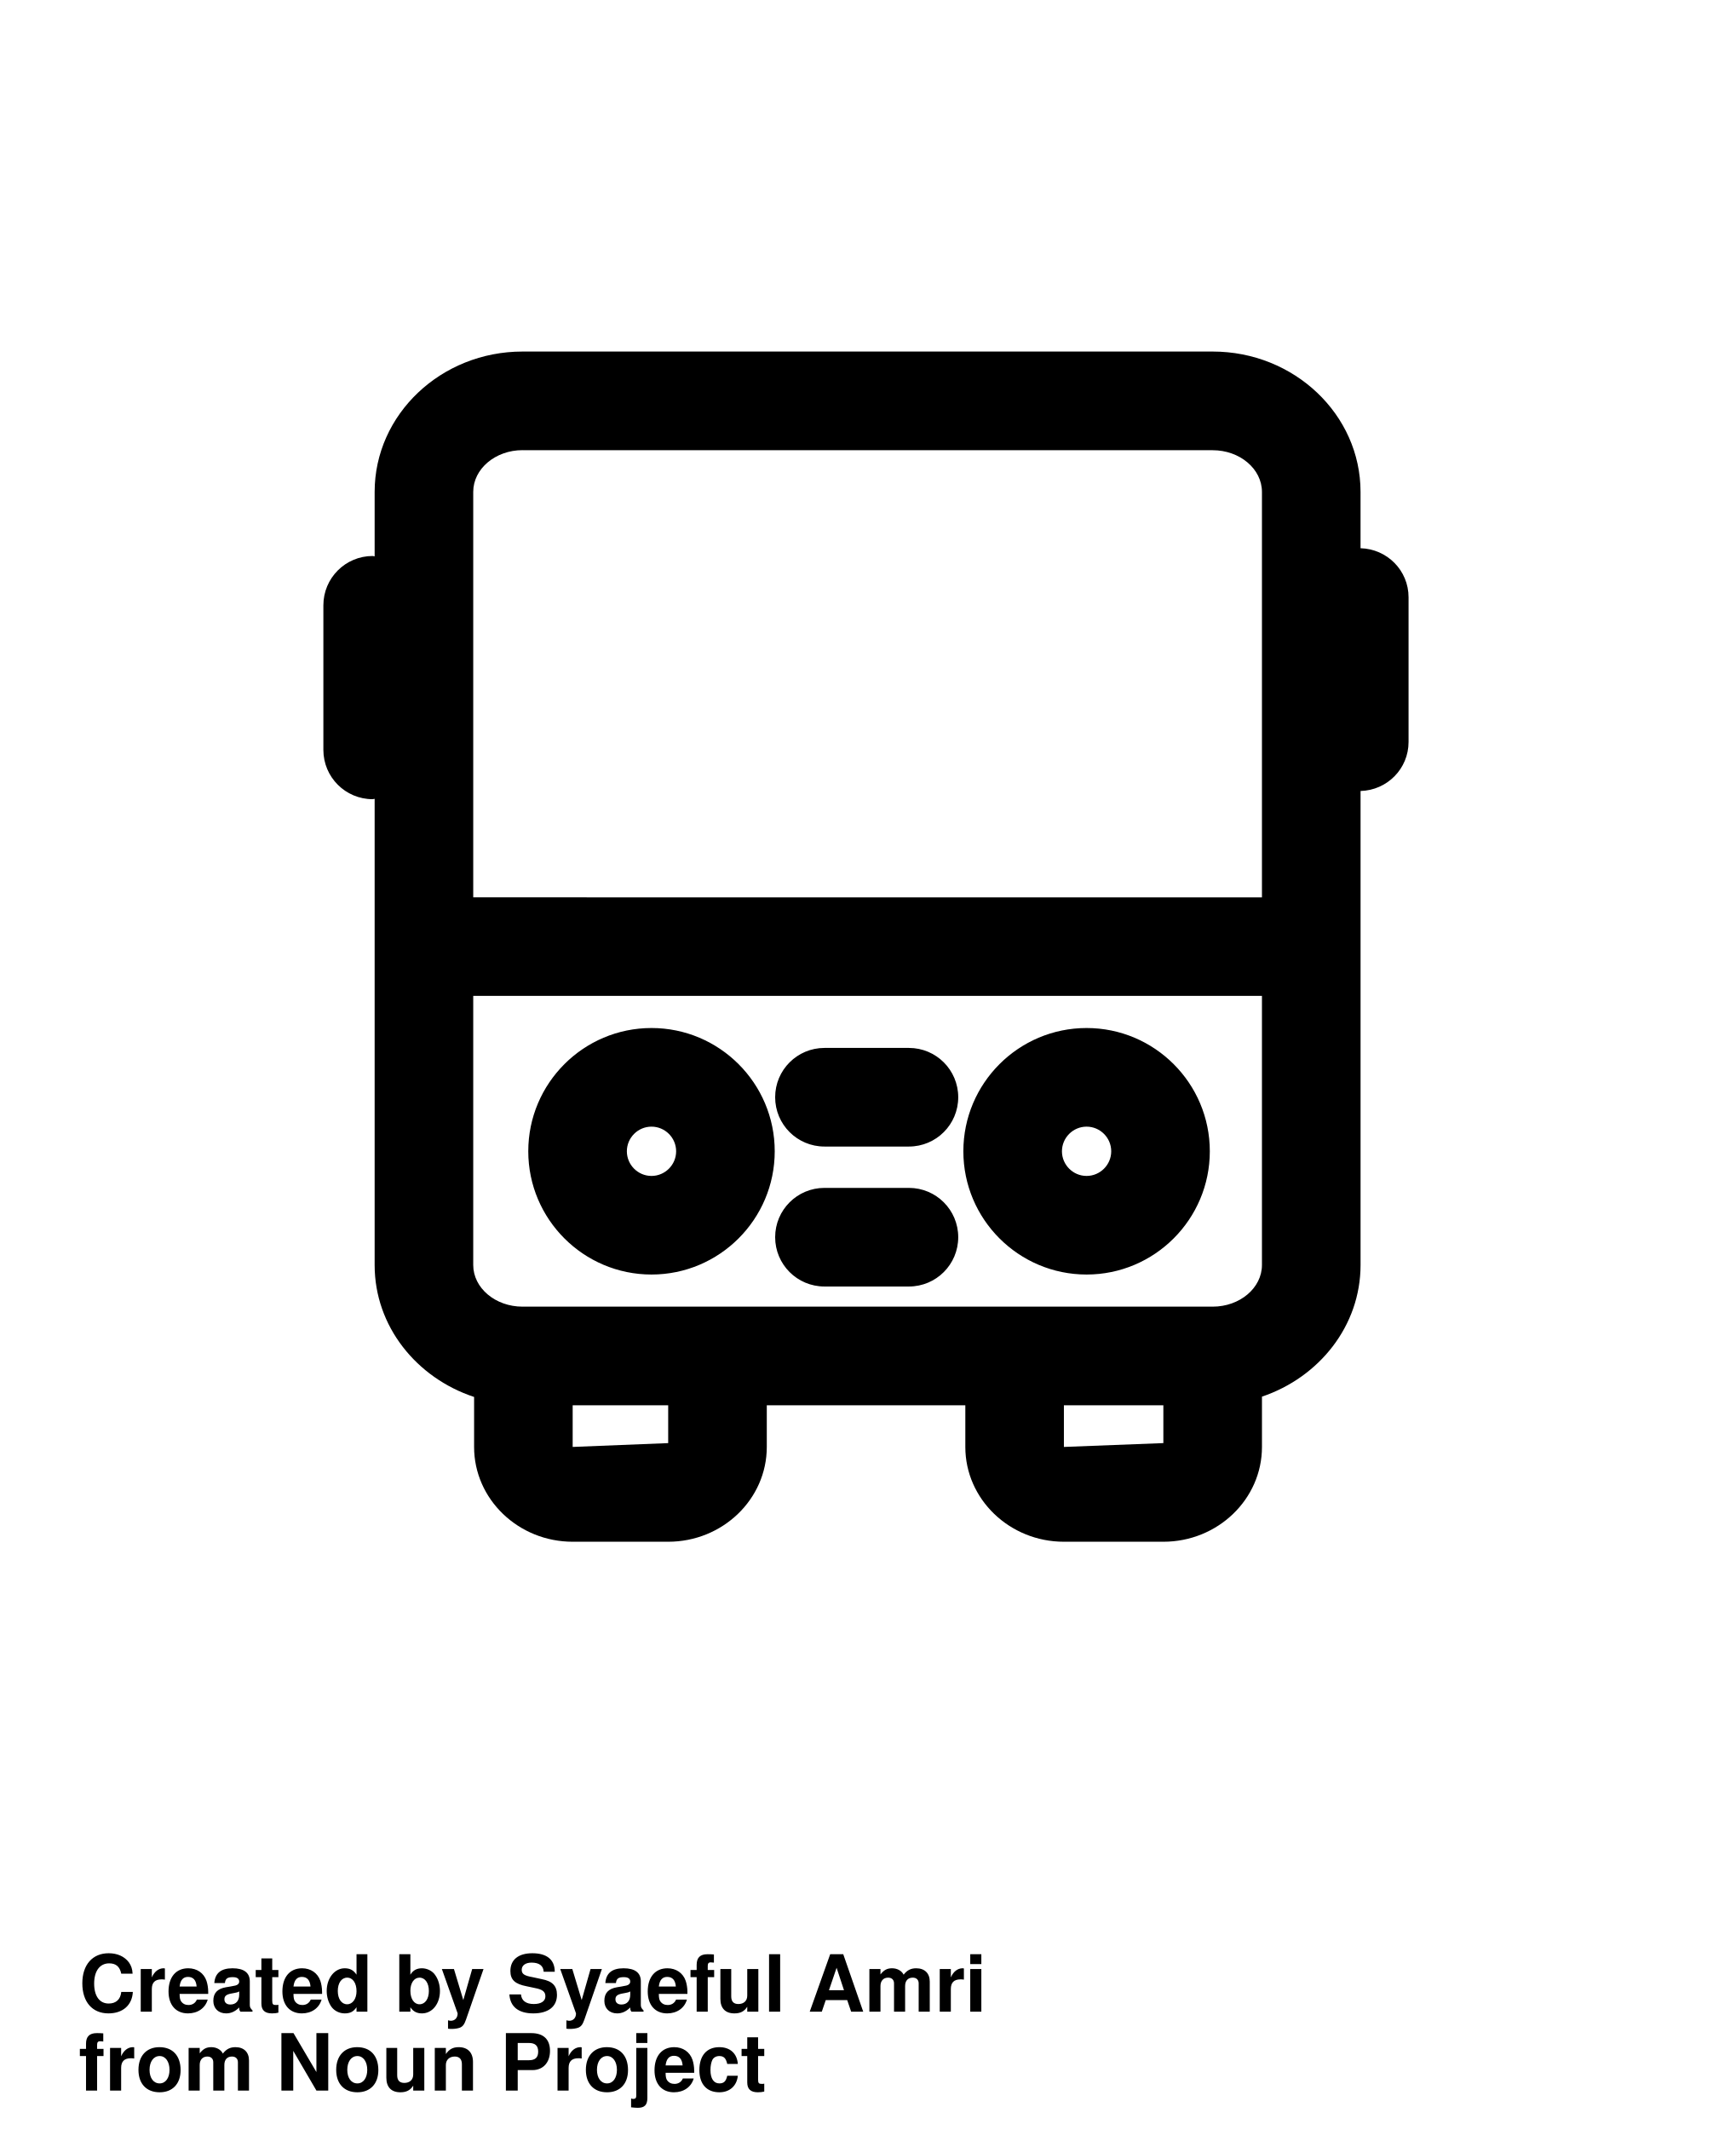
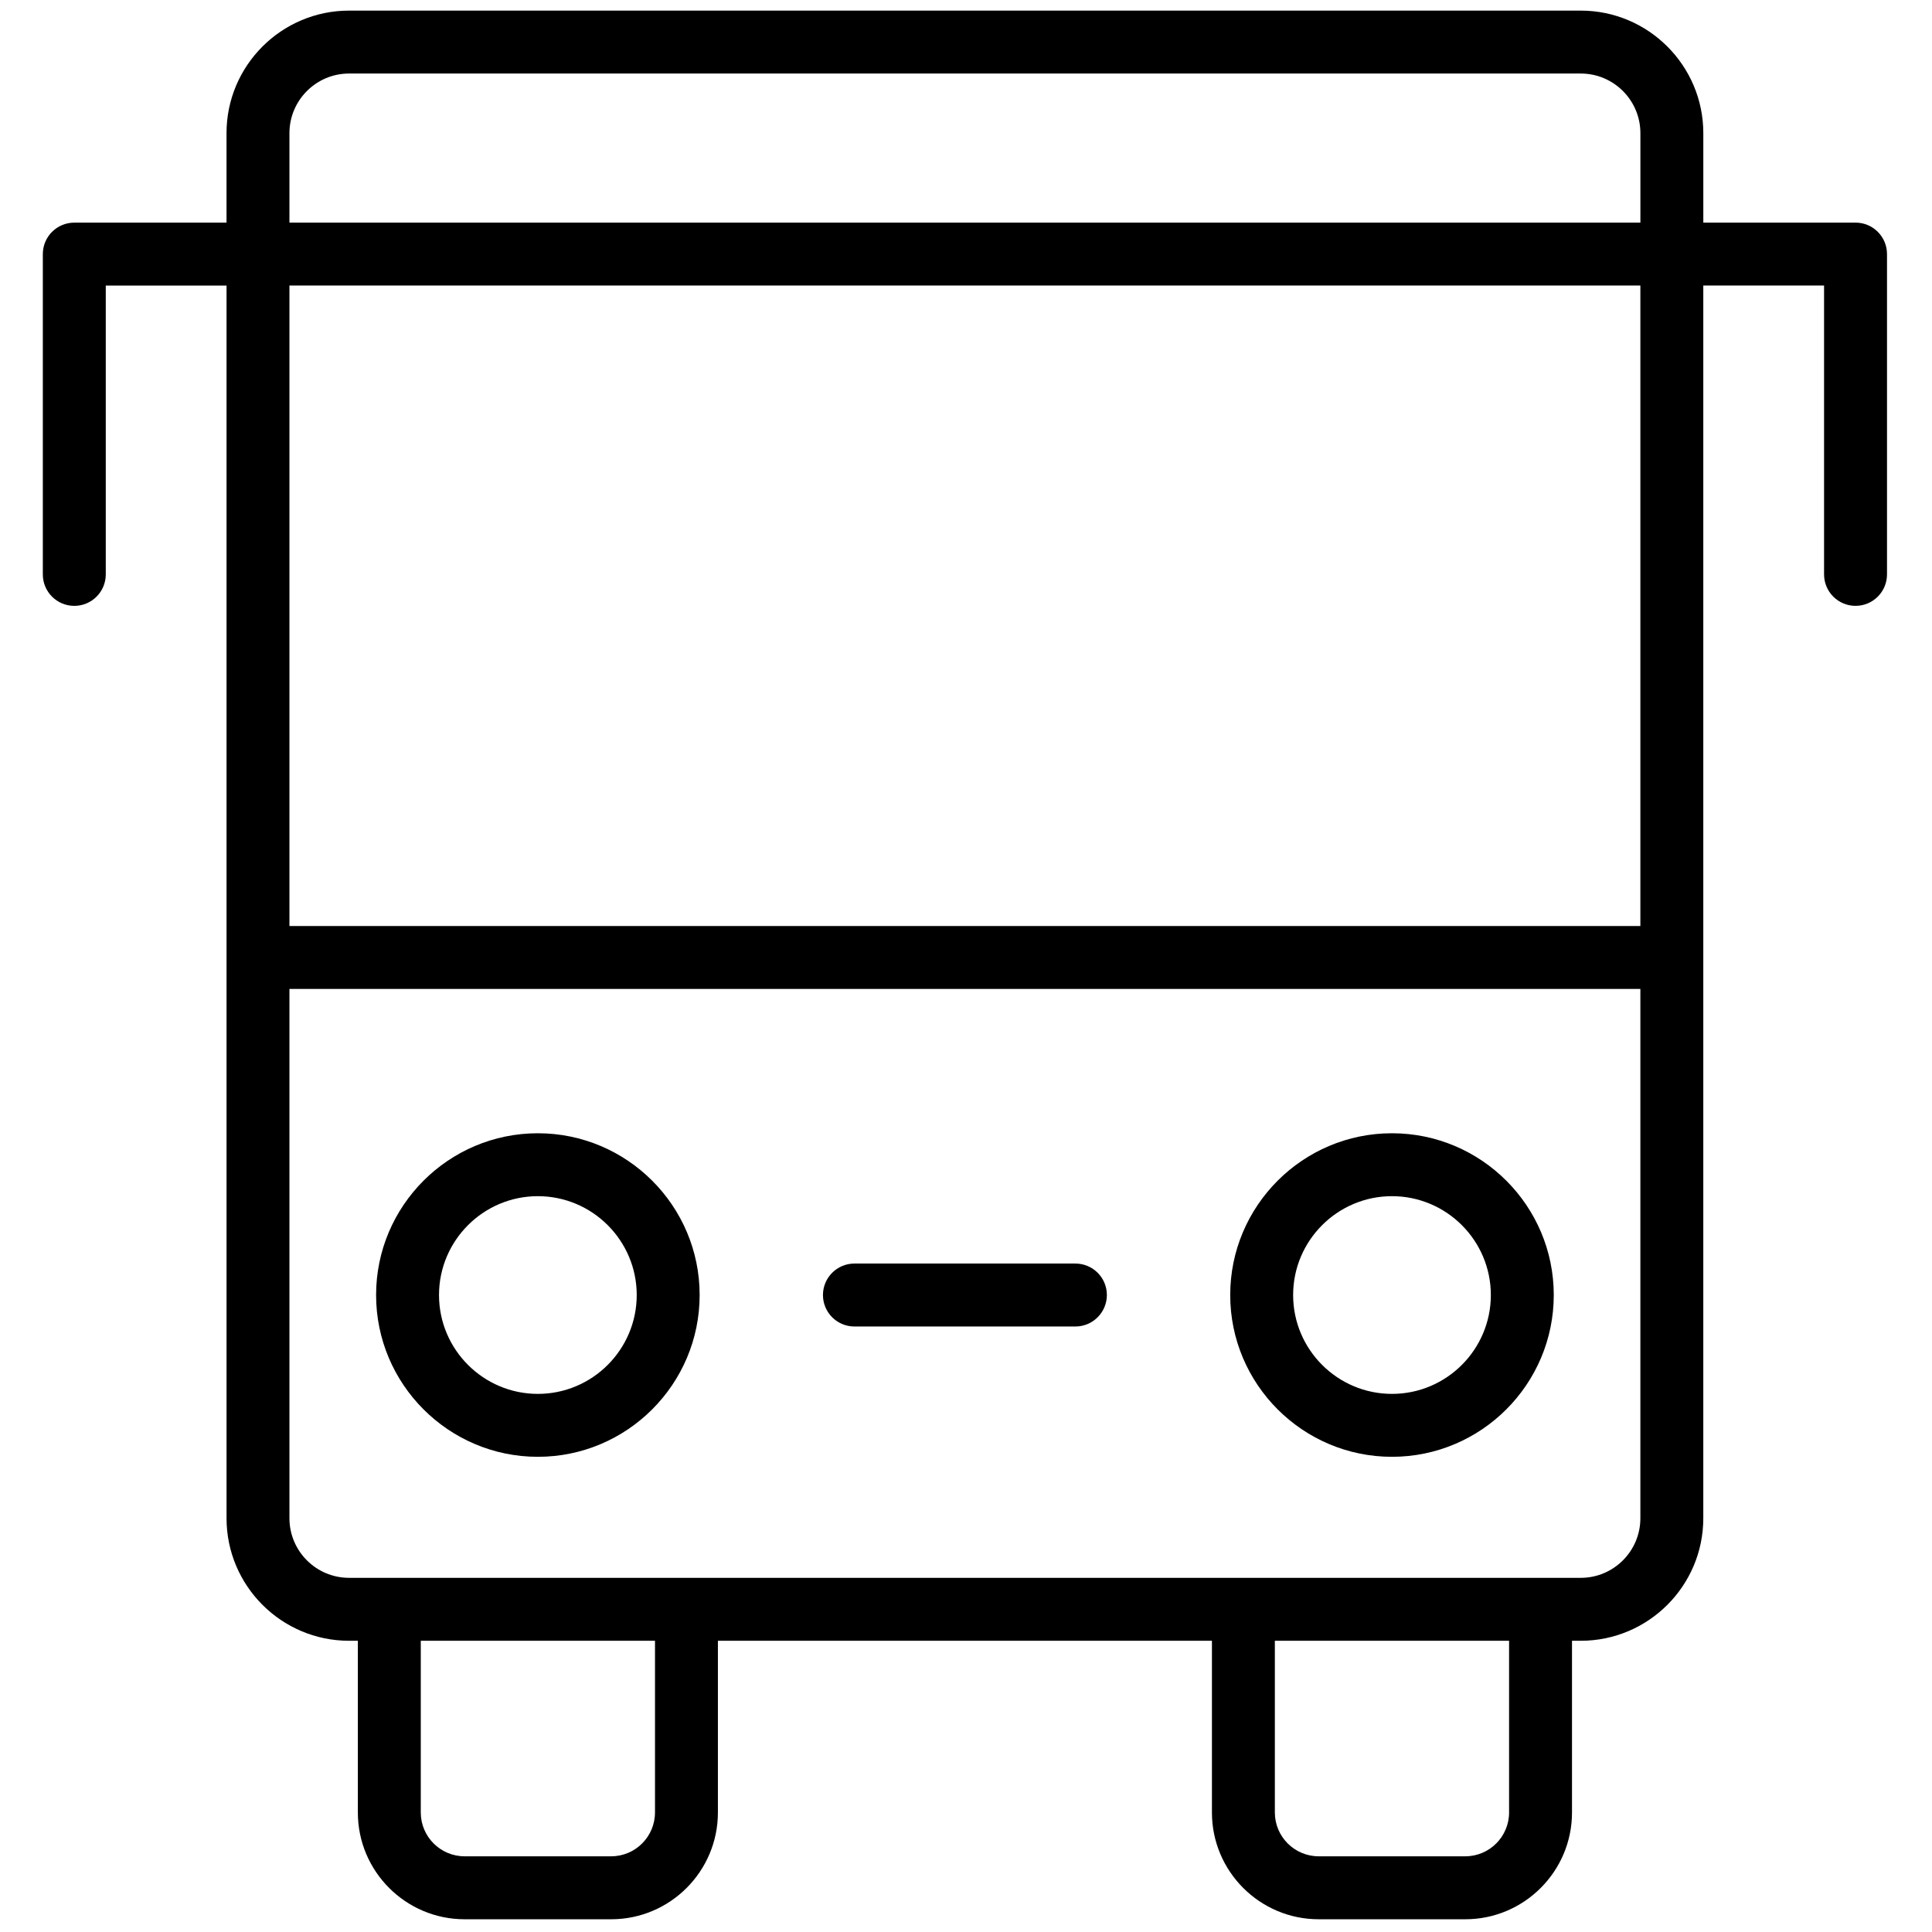
- <svg xmlns="http://www.w3.org/2000/svg" version="1.1" viewBox="-5.0 -10.0 110.0 135.0">
-   <path d="m36.301 55.156c-4.309 0-7.812 3.504-7.812 7.812s3.504 7.812 7.812 7.812c4.309 0 7.812-3.504 7.812-7.812s-3.504-7.812-7.812-7.812zm0 9.375c-0.859 0-1.562-0.703-1.562-1.562s0.703-1.562 1.562-1.562 1.562 0.703 1.562 1.562-0.703 1.562-1.562 1.562zm27.582-9.375c-4.309 0-7.812 3.504-7.812 7.812s3.504 7.812 7.812 7.812c4.309 0 7.812-3.504 7.812-7.812s-3.504-7.812-7.812-7.812zm0 9.375c-0.859 0-1.562-0.703-1.562-1.562s0.703-1.562 1.562-1.562c0.859 0 1.562 0.703 1.562 1.562s-0.703 1.562-1.562 1.562zm-8.137-4.988c0 1.727-1.398 3.125-3.125 3.125h-5.356c-1.727 0-3.125-1.398-3.125-3.125 0-1.727 1.398-3.125 3.125-3.125h5.356c1.727 0 3.125 1.398 3.125 3.125zm0 8.871c0 1.727-1.398 3.125-3.125 3.125h-5.356c-1.727 0-3.125-1.398-3.125-3.125 0-1.727 1.398-3.125 3.125-3.125h5.356c1.727 0 3.125 1.398 3.125 3.125zm25.504-43.664v-3.574c0-4.902-4.207-8.895-9.375-8.895h-43.75c-5.168 0-9.375 3.988-9.375 8.895v4.086c-0.043 0-0.082-0.023-0.125-0.023-1.727 0-3.125 1.398-3.125 3.125v9.164c0 1.727 1.398 3.125 3.125 3.125 0.043 0 0.082-0.023 0.125-0.023v29.551c0 3.875 2.648 7.148 6.305 8.359v3.168c0 3.312 2.805 6.008 6.25 6.008h6.055c3.445 0 6.25-2.695 6.25-6.008v-2.641h12.586v2.641c0 3.312 2.805 6.008 6.25 6.008h6.305c3.445 0 6.25-2.695 6.25-6.008v-3.188c3.629-1.227 6.25-4.488 6.25-8.344v-30.043c1.688-0.047 3.043-1.41 3.043-3.109v-9.168c0-1.699-1.355-3.062-3.043-3.109zm-53.125-6.215h43.75c1.723 0 3.125 1.184 3.125 2.644v25.699l-50-0.004v-25.699c0-1.457 1.402-2.644 3.125-2.644zm9.234 62.93-6.055 0.242v-2.641h6.055zm25.086 0.242v-2.641h6.305v2.398zm9.43-8.891h-43.75c-1.723 0-3.125-1.184-3.125-2.641v-17.055h50v17.055c0 1.457-1.402 2.641-3.125 2.641z" />
-   <text x="0.0" y="117.5" font-size="5.0" font-weight="bold" font-family="Arbeit Regular, Helvetica, Arial-Unicode, Arial, Sans-serif" fill="#000000">Created by Syaeful Amri</text>
-   <text x="0.0" y="122.5" font-size="5.0" font-weight="bold" font-family="Arbeit Regular, Helvetica, Arial-Unicode, Arial, Sans-serif" fill="#000000">from Noun Project</text>
+ <svg xmlns="http://www.w3.org/2000/svg" version="1.1" width="256" height="256" viewBox="0 0 256 256" xml:space="preserve">
+   <defs>
+ </defs>
+   <g style="stroke: none; stroke-width: 0; stroke-dasharray: none; stroke-linecap: butt; stroke-linejoin: miter; stroke-miterlimit: 10; fill: none; fill-rule: nonzero; opacity: 1;" transform="translate(1.406593 1.406593) scale(2.81 2.81)">
+     <path d="M 24.862 68.195 c -4.206 0 -7.628 -3.422 -7.628 -7.629 c 0 -4.206 3.422 -7.628 7.628 -7.628 s 7.629 3.422 7.629 7.628 C 32.491 64.773 29.068 68.195 24.862 68.195 z M 24.862 55.905 c -2.57 0 -4.661 2.091 -4.661 4.661 c 0 2.571 2.091 4.662 4.661 4.662 c 2.571 0 4.662 -2.091 4.662 -4.662 C 29.524 57.996 27.432 55.905 24.862 55.905 z" style="stroke: none; stroke-width: 1; stroke-dasharray: none; stroke-linecap: butt; stroke-linejoin: miter; stroke-miterlimit: 10; fill: rgb(0,0,0); fill-rule: nonzero; opacity: 1;" transform=" matrix(1 0 0 1 0 0) " stroke-linecap="round" />
+     <path d="M 65.138 68.195 c -4.206 0 -7.628 -3.422 -7.628 -7.629 c 0 -4.206 3.422 -7.628 7.628 -7.628 c 4.207 0 7.629 3.422 7.629 7.628 C 72.767 64.773 69.345 68.195 65.138 68.195 z M 65.138 55.905 c -2.57 0 -4.661 2.091 -4.661 4.661 c 0 2.571 2.091 4.662 4.661 4.662 c 2.571 0 4.662 -2.091 4.662 -4.662 C 69.8 57.996 67.709 55.905 65.138 55.905 z" style="stroke: none; stroke-width: 1; stroke-dasharray: none; stroke-linecap: butt; stroke-linejoin: miter; stroke-miterlimit: 10; fill: rgb(0,0,0); fill-rule: nonzero; opacity: 1;" transform=" matrix(1 0 0 1 0 0) " stroke-linecap="round" />
+     <path d="M 86.997 9.997 H 79.89 h -0.071 v -4.22 C 79.818 2.592 77.226 0 74.041 0 H 15.959 c -3.186 0 -5.778 2.592 -5.778 5.778 v 4.22 H 10.11 H 3.003 c -0.82 0 -1.484 0.664 -1.484 1.484 v 15.103 c 0 0.82 0.664 1.484 1.484 1.484 s 1.484 -0.664 1.484 -1.484 v -13.62 h 5.624 h 0.071 v 58.128 c 0 3.185 2.592 5.777 5.778 5.777 h 0.414 v 8.098 c 0 2.776 2.258 5.034 5.033 5.034 h 6.912 c 2.775 0 5.033 -2.258 5.033 -5.034 v -8.098 h 23.296 v 8.098 c 0 2.776 2.258 5.034 5.034 5.034 h 6.912 c 2.775 0 5.033 -2.258 5.033 -5.034 v -8.098 h 0.413 c 3.185 0 5.778 -2.591 5.778 -5.777 V 12.964 h 0.071 h 5.624 v 13.62 c 0 0.82 0.664 1.484 1.484 1.484 s 1.484 -0.664 1.484 -1.484 V 11.481 C 88.481 10.661 87.816 9.997 86.997 9.997 z M 13.148 5.778 c 0 -1.55 1.261 -2.811 2.811 -2.811 h 58.082 c 1.55 0 2.811 1.261 2.811 2.811 v 4.22 H 13.148 V 5.778 z M 30.385 84.966 c 0 1.14 -0.927 2.067 -2.066 2.067 h -6.912 c -1.139 0 -2.066 -0.927 -2.066 -2.067 v -8.098 h 11.045 V 84.966 z M 70.66 84.966 c 0 1.14 -0.927 2.067 -2.066 2.067 h -6.912 c -1.14 0 -2.067 -0.927 -2.067 -2.067 v -8.098 H 70.66 V 84.966 z M 74.041 73.902 H 15.959 c -1.55 0 -2.811 -1.26 -2.811 -2.81 v -24.96 h 63.703 v 24.96 C 76.851 72.641 75.591 73.902 74.041 73.902 z M 76.851 43.165 H 13.148 V 12.964 h 63.703 V 43.165 z" style="stroke: none; stroke-width: 1; stroke-dasharray: none; stroke-linecap: butt; stroke-linejoin: miter; stroke-miterlimit: 10; fill: rgb(0,0,0); fill-rule: nonzero; opacity: 1;" transform=" matrix(1 0 0 1 0 0) " stroke-linecap="round" />
+     <path d="M 50.21 62.05 H 39.79 c -0.82 0 -1.484 -0.664 -1.484 -1.484 c 0 -0.819 0.664 -1.484 1.484 -1.484 h 10.42 c 0.819 0 1.484 0.664 1.484 1.484 C 51.693 61.385 51.029 62.05 50.21 62.05 z" style="stroke: none; stroke-width: 1; stroke-dasharray: none; stroke-linecap: butt; stroke-linejoin: miter; stroke-miterlimit: 10; fill: rgb(0,0,0); fill-rule: nonzero; opacity: 1;" transform=" matrix(1 0 0 1 0 0) " stroke-linecap="round" />
+   </g>
</svg>
